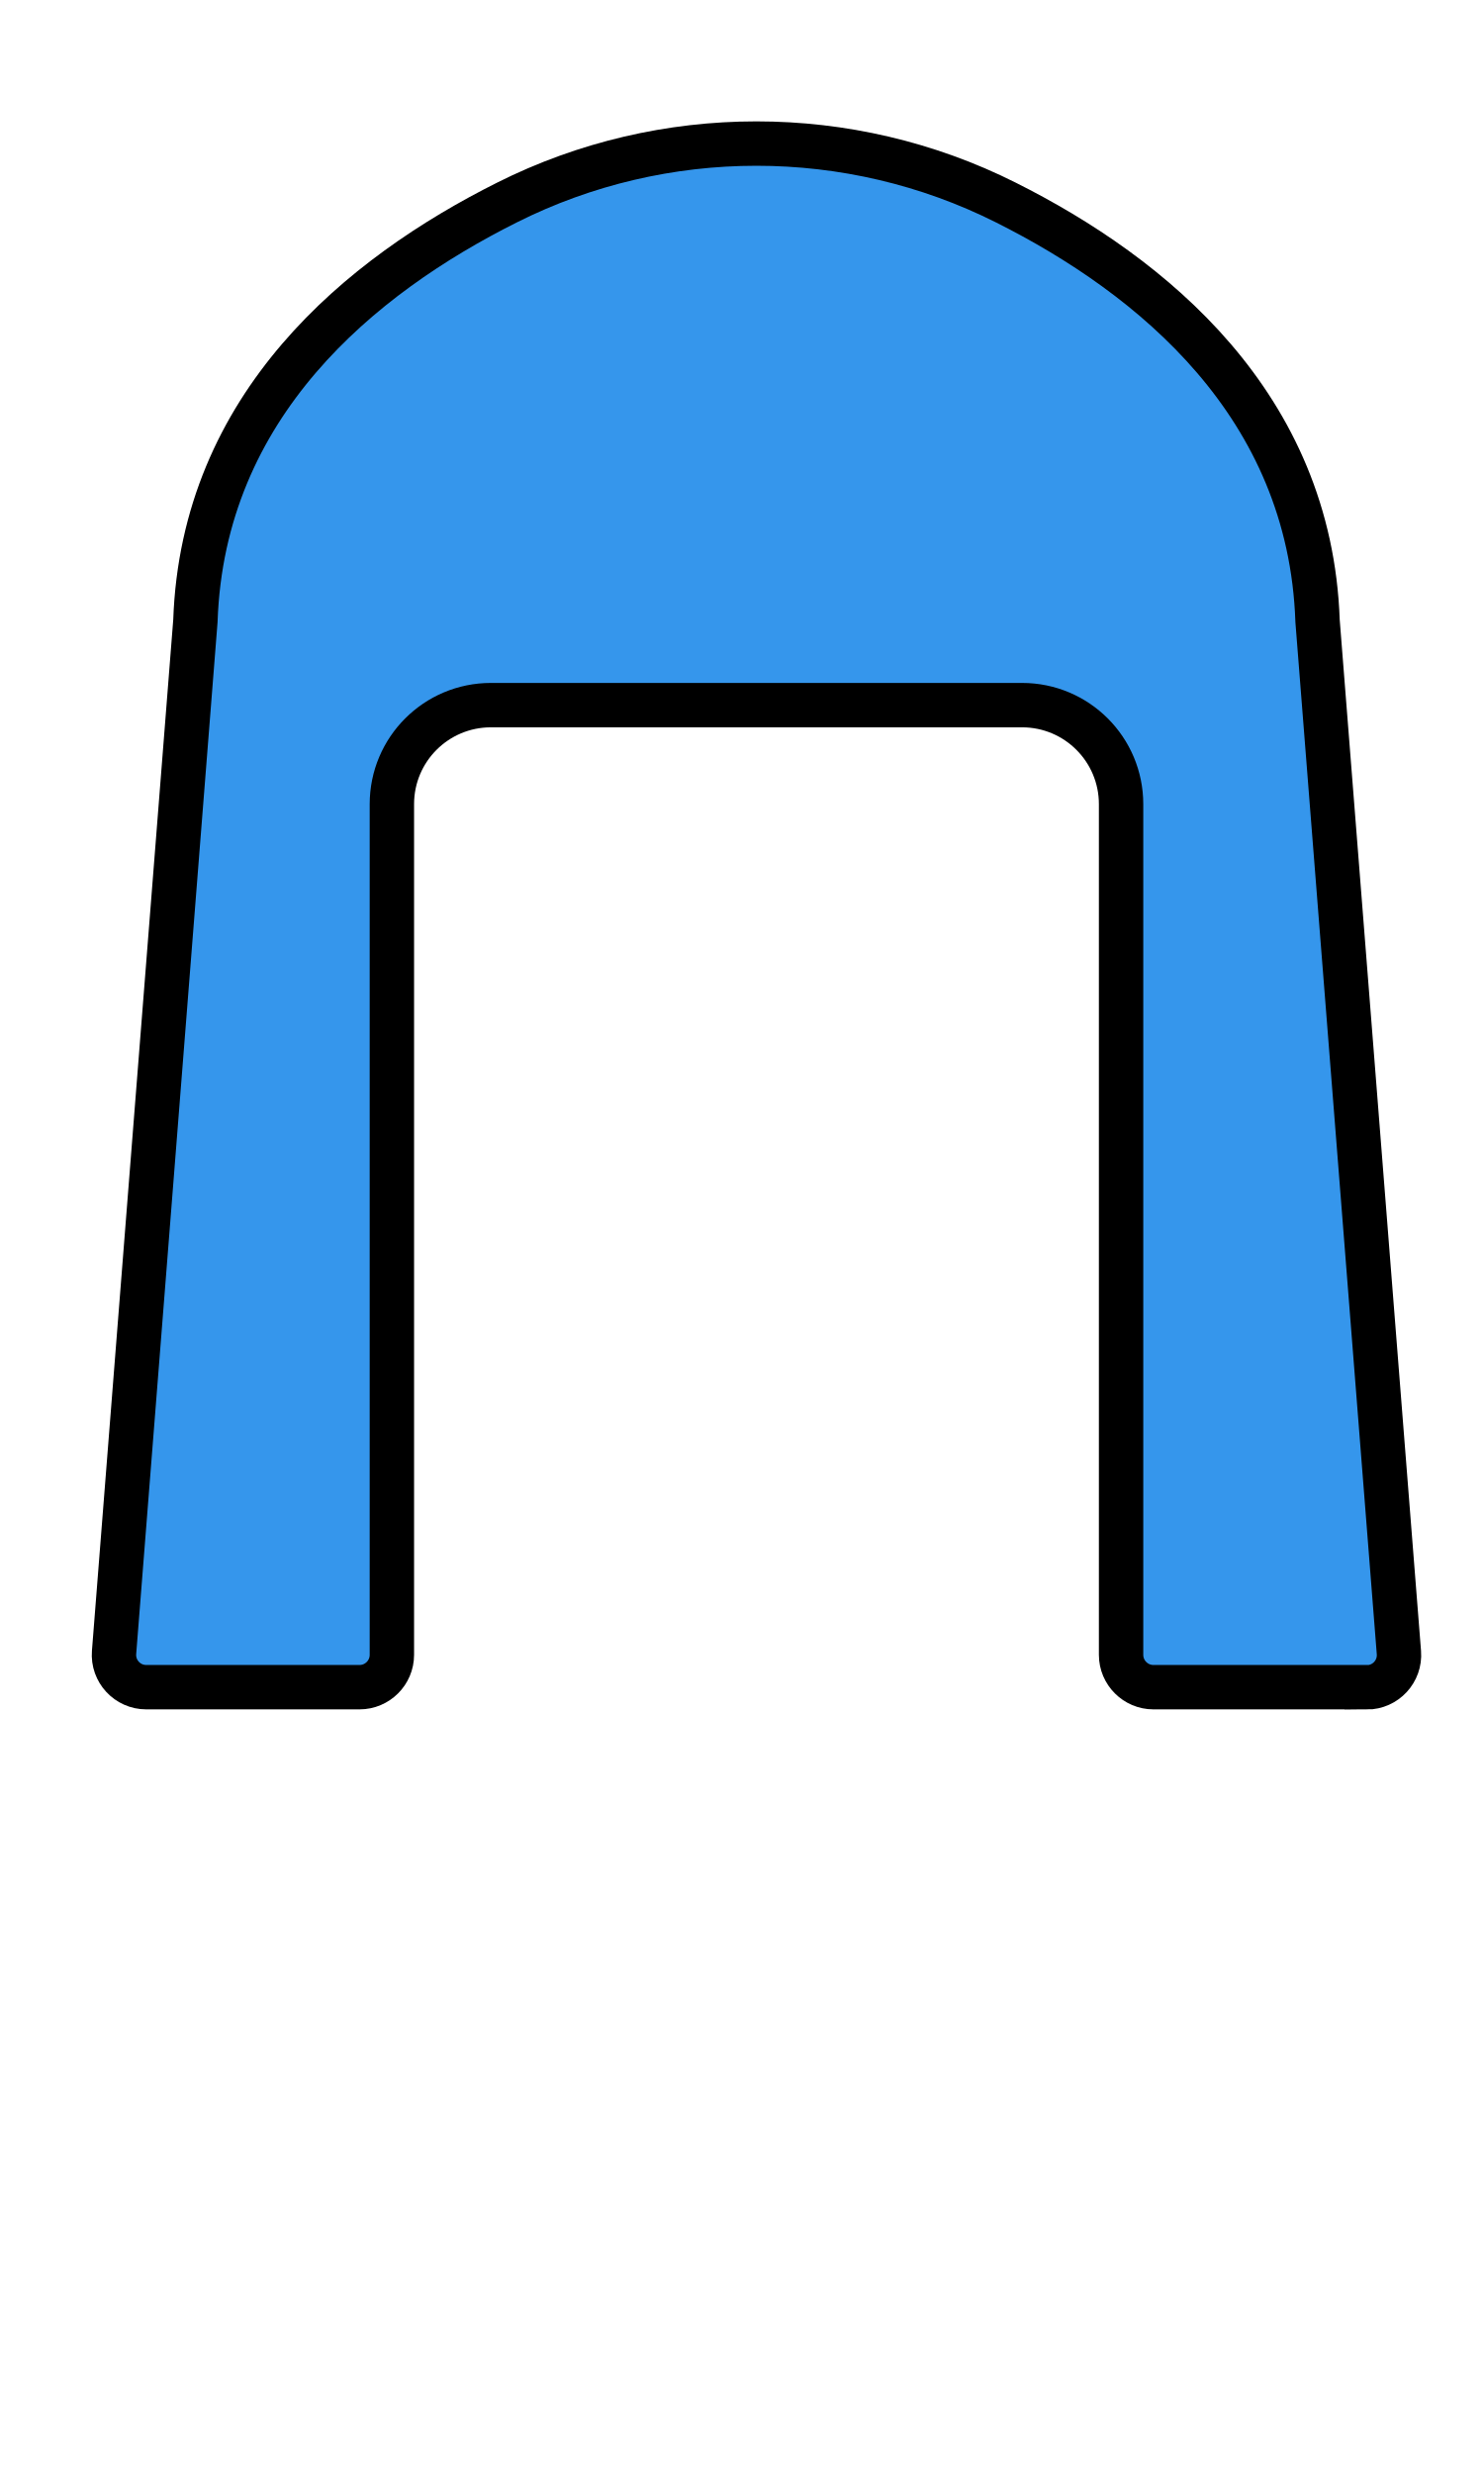
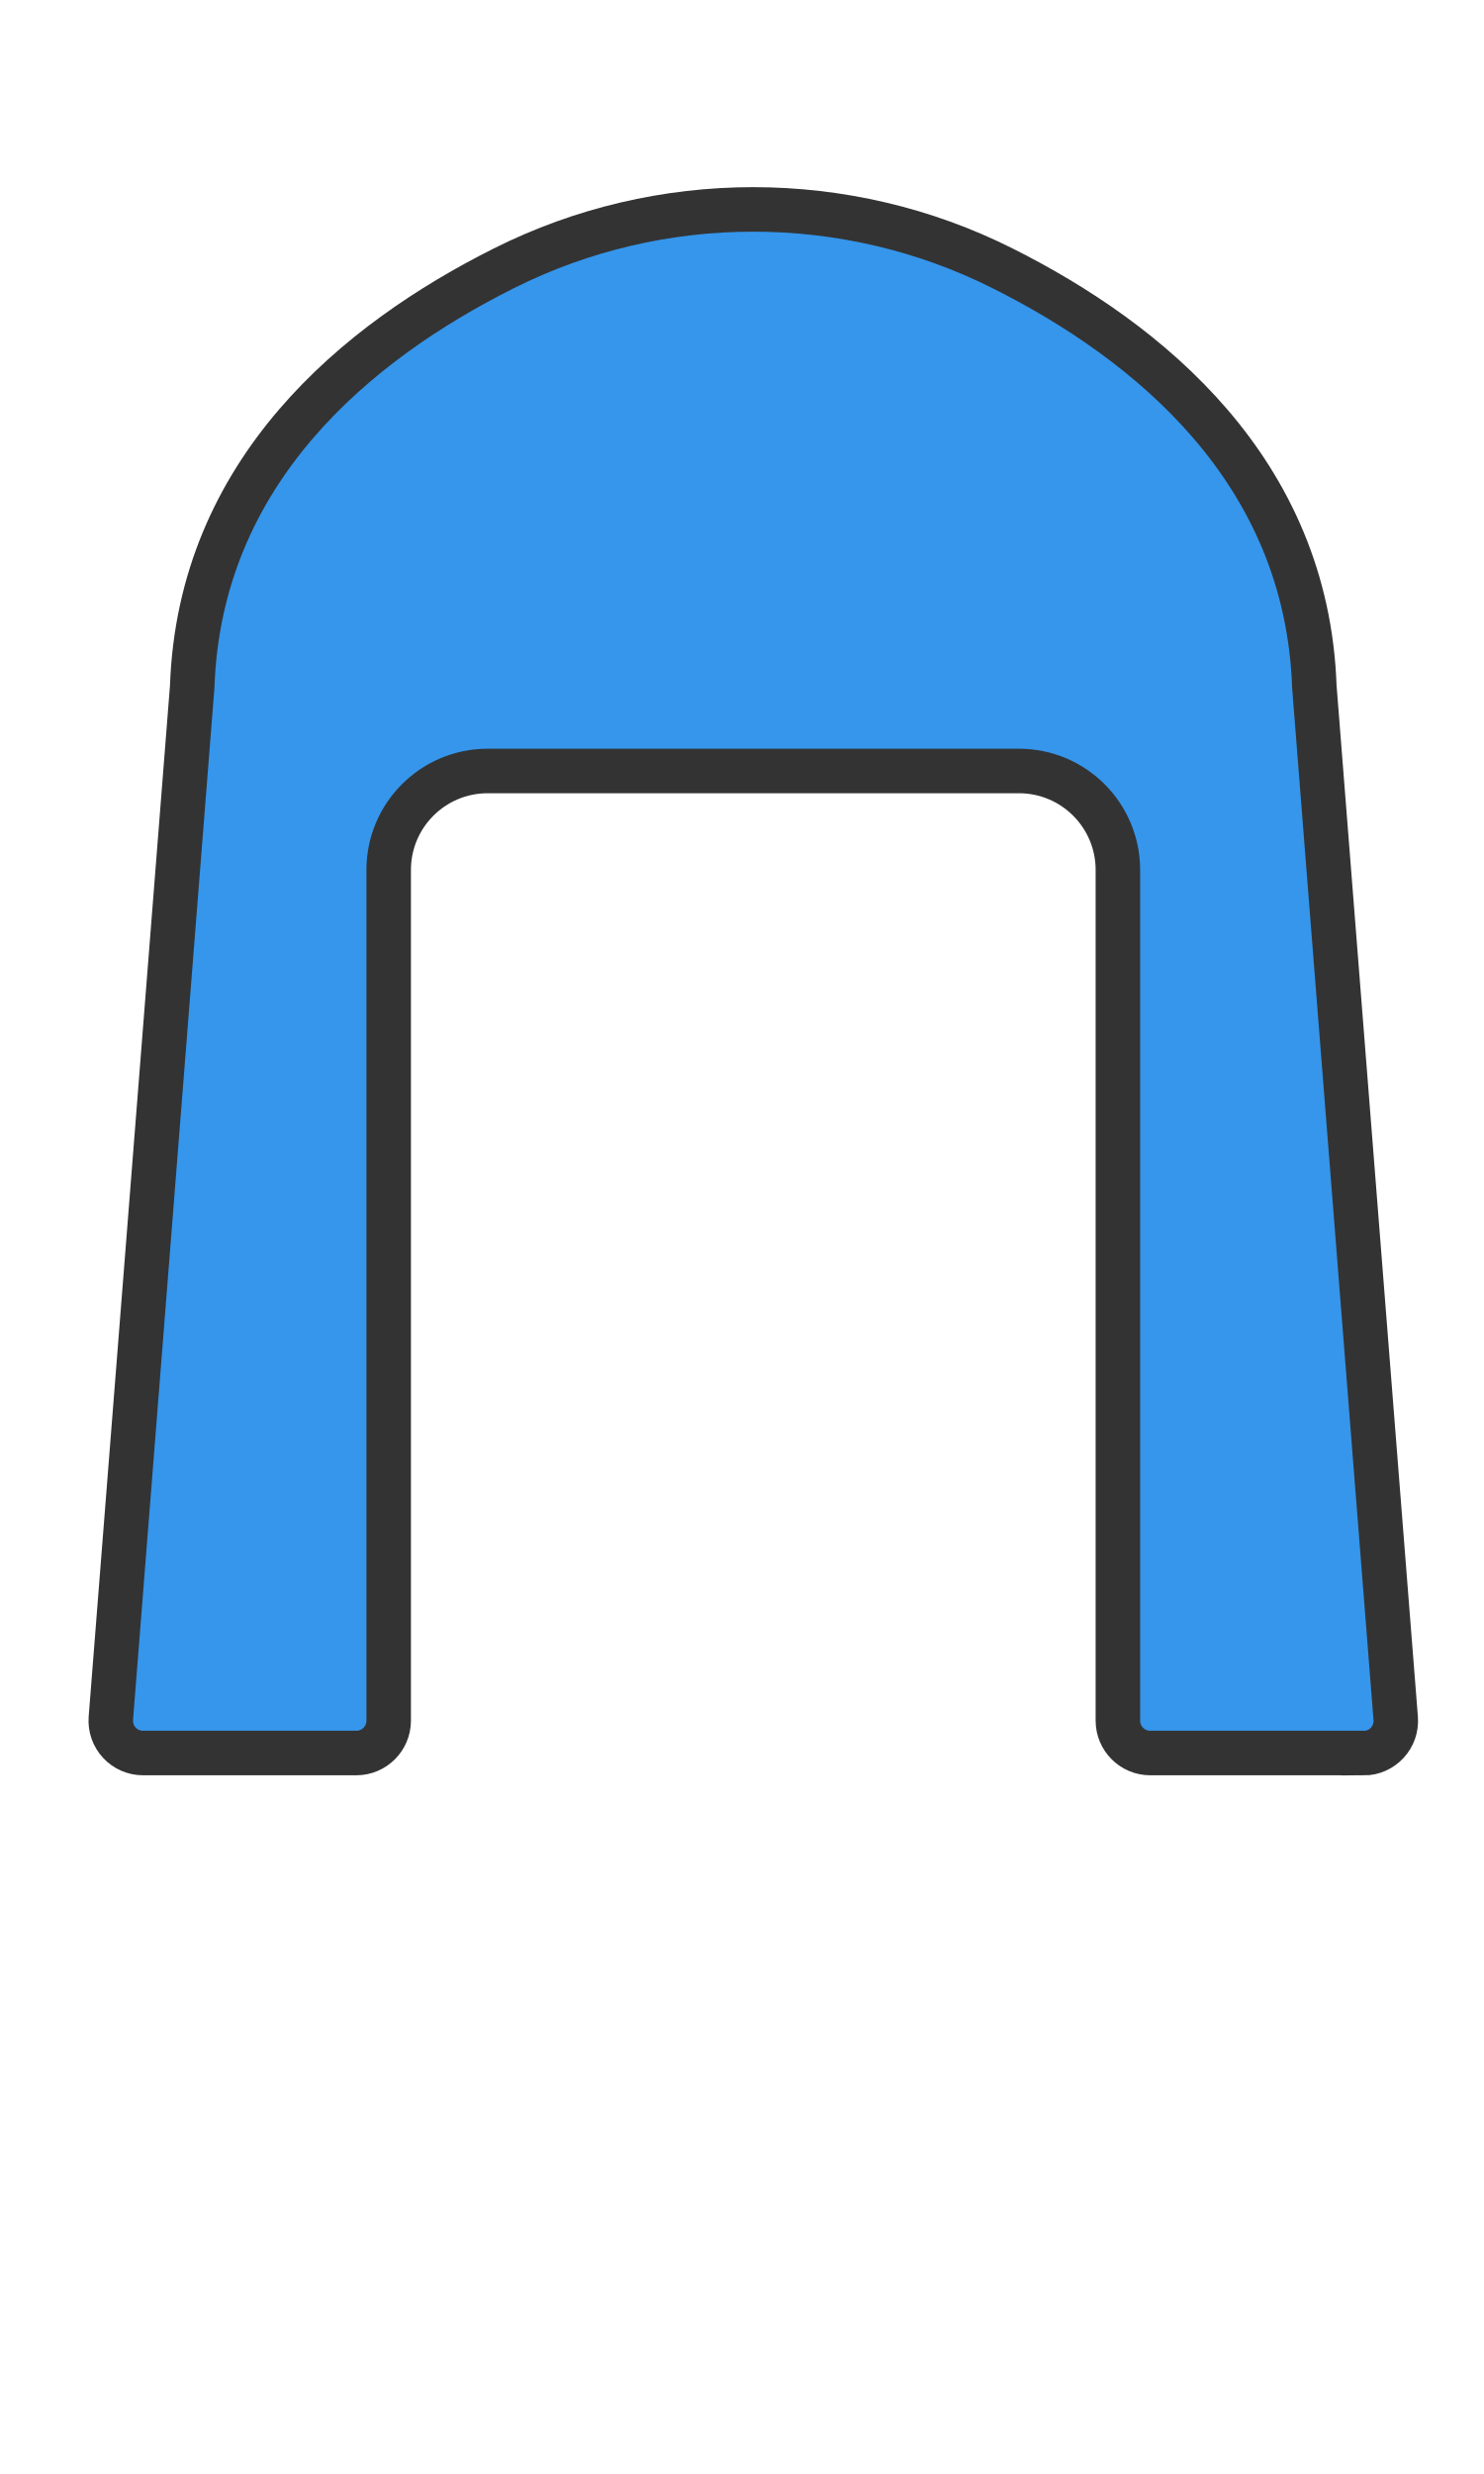
- <svg xmlns="http://www.w3.org/2000/svg" style="isolation:isolate" width="899.2" height="1499.2">
-   <defs>
-     <clipPath id="a">
-       <path d="M0 0h899.2v1499.2H0z" />
-     </clipPath>
-   </defs>
-   <g clip-path="url(#a)">
-     <path d="M828.438 1022.5c11.4 0 20.4-9.7 19.5-21.1l-49.3-625c-4.5-131-100.2-209.2-189-253.7-94.8-47.6-207.5-47.6-302.3 0-88.7 44.4-184.4 122.6-188.9 253.6l-49.3 625c-.9 11.4 8.1 21.1 19.5 21.1h129.3c10.8 0 19.6-8.8 19.6-19.6V487.3c0-33.2 26.9-60 60-60h322c33.2 0 60 26.9 60 60v515.5c0 10.8 8.8 19.6 19.6 19.6h129.3v.1z" fill="#3596EC" vector-effect="non-scaling-stroke" stroke-width="26.9" stroke="#000" stroke-miterlimit="10" />
-   </g>
+ <svg xmlns="http://www.w3.org/2000/svg" viewBox="0 0 899.2 1499.2">
+   <path d="M826.5 1062.4c11.4 0 20.4-9.7 19.5-21.1l-49.3-625c-4.5-131-100.2-209.2-189-253.7-94.8-47.6-207.5-47.6-302.3 0C216.7 207 121 285.2 116.5 416.2l-49.3 625c-.9 11.4 8.1 21.1 19.5 21.1H216c10.8 0 19.6-8.8 19.6-19.6V527.2c0-33.2 26.9-60 60-60h322c33.2 0 60 26.9 60 60v515.5c0 10.8 8.8 19.6 19.6 19.6h129.3z" stroke-miterlimit="10" stroke="#333" stroke-width="26.974" fill="#3596ec" />
</svg>
